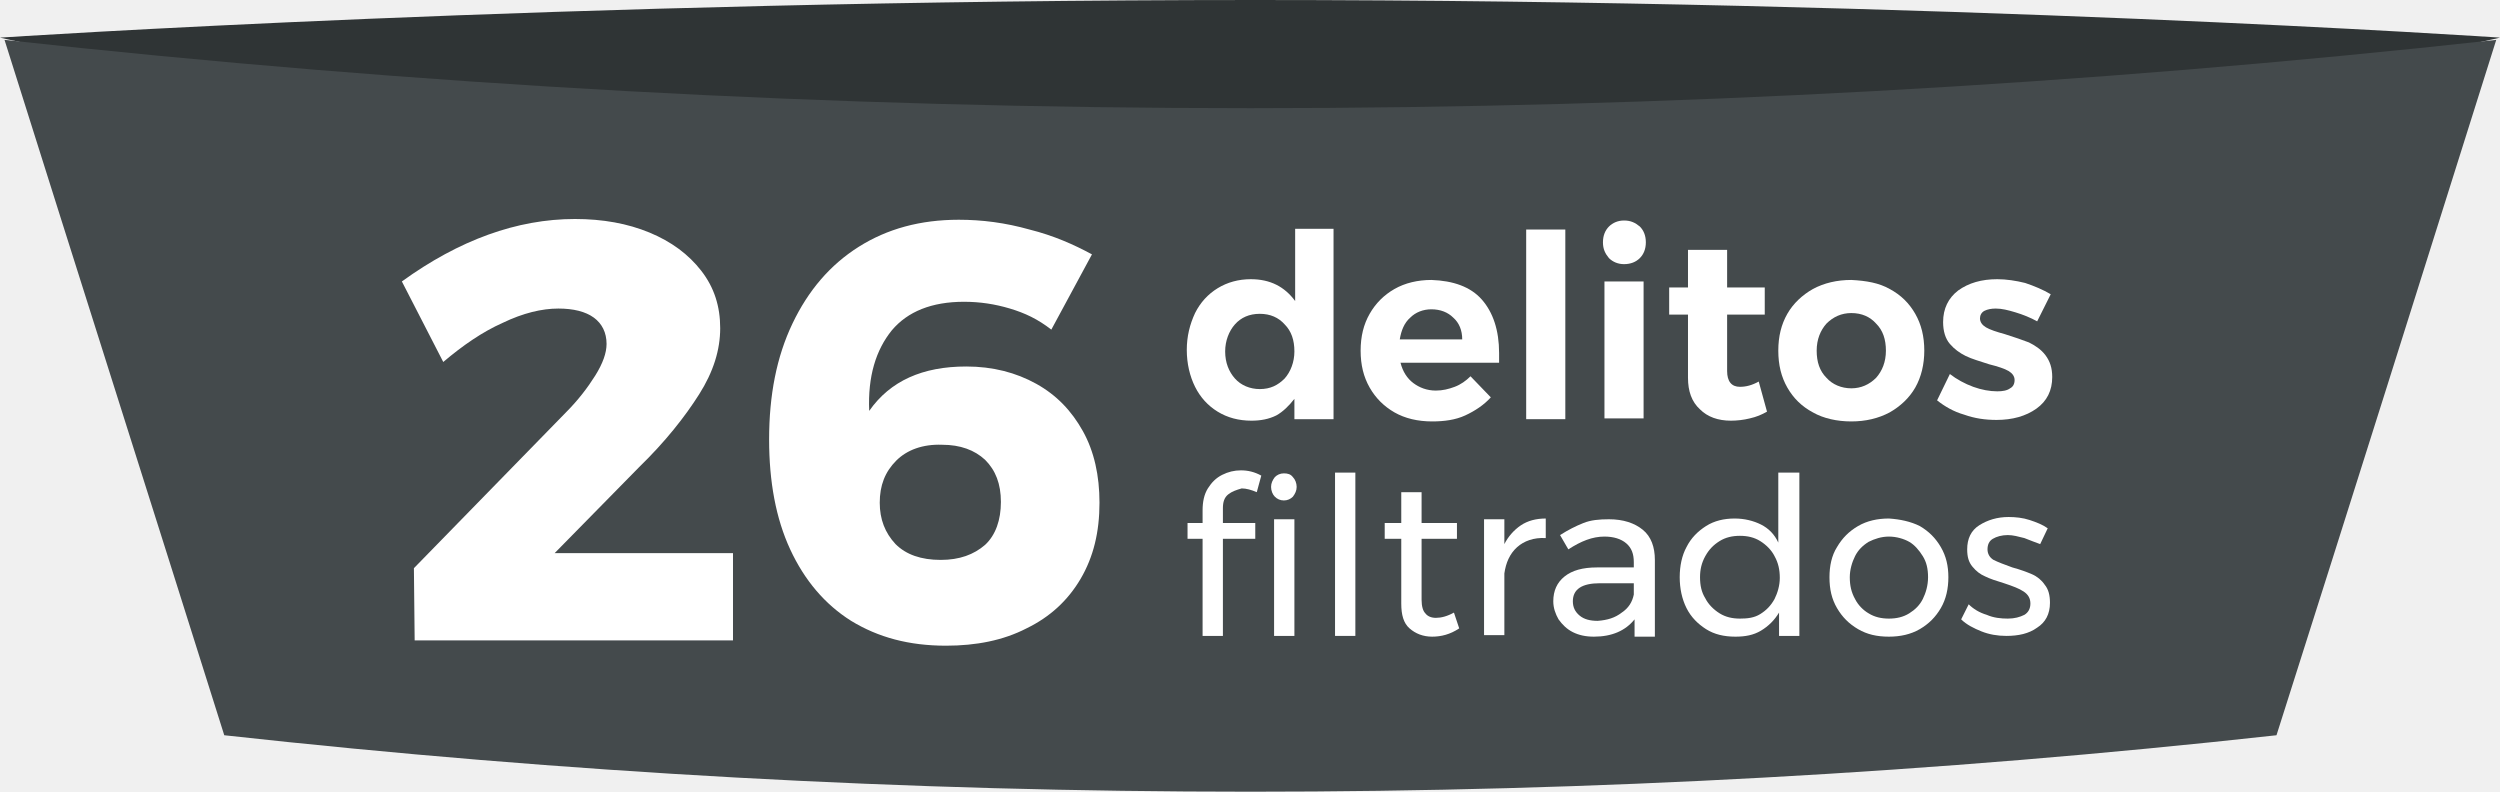
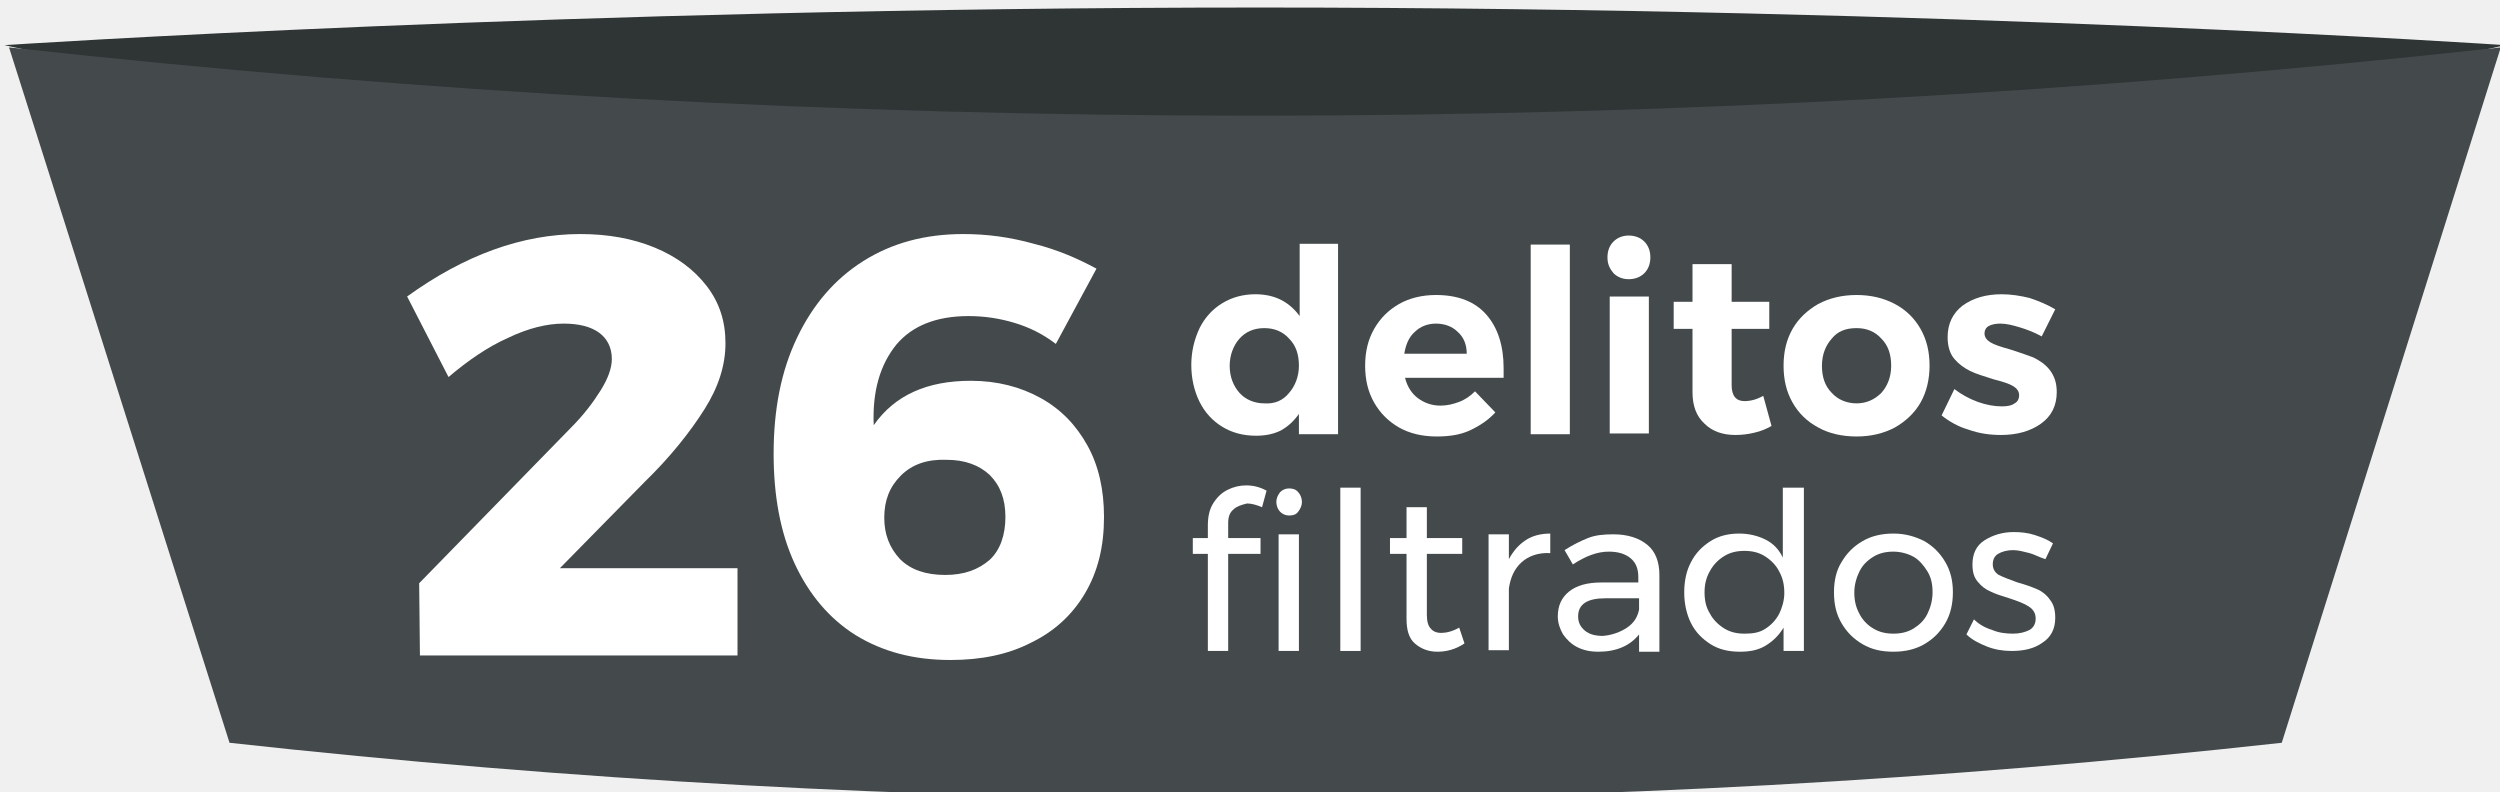
<svg xmlns="http://www.w3.org/2000/svg" version="1.1" id="Layer_1" x="0px" y="0px" width="332.2px" height="105.2px" viewBox="0 0 332.2 105.2" enable-background="new 0 0 332.2 105.2" xml:space="preserve">
-   <path fill="#2F3435" d="M332.2,5c0,0-73.7,17.3-165.5,17.3C75,22.3,0,5,0,5s75-5,166.8-5C258.5,0,332.2,5,332.2,5z" />
-   <path fill="#444A4C" d="M302.5,97.7c-90.6,10-182.1,10-272.7,0C20.1,66.9,10.3,36.1,0.6,5.3c110,12.1,221.1,12.1,331.1,0  C322,36.1,312.3,66.9,302.5,97.7" />
+   <path fill="#2F3435" d="M332.9,6c0,0-73.7,17.3-165.5,17.3C75.6,23.3,0.6,6,0.6,6s75-5,166.8-5C259.1,1,332.9,6,332.9,6z" />
+   <path fill="#444A4C" d="M303.2,98.7c-90.6,10-182.1,10-272.7,0C20.7,67.9,11,37.1,1.2,6.3c110,12.1,221.1,12.1,331.1,0  C322.6,37.1,312.9,67.9,303.2,98.7" />
  <g>
    <g>
-       <path fill="#FFFFFF" d="M97.4,73.5v11.6H55.1l-0.1-9.6l20.2-20.7c1.6-1.6,2.9-3.3,3.9-4.9c1-1.6,1.5-3,1.5-4.2    c0-1.5-0.6-2.7-1.7-3.5c-1.1-0.8-2.7-1.2-4.7-1.2c-2.2,0-4.7,0.6-7.4,1.9c-2.7,1.2-5.3,3-7.9,5.2l-5.5-10.7    c7.6-5.5,15.3-8.3,23-8.3c3.7,0,7,0.6,9.9,1.8c2.9,1.2,5.2,2.9,6.9,5.1s2.5,4.7,2.5,7.6s-0.9,5.8-2.8,8.8c-1.9,3-4.5,6.3-8,9.7    L73.7,73.5H97.4z" />
-       <path fill="#FFFFFF" d="M134.2,41c-2-0.6-4-0.9-6.1-0.9c-4.3,0-7.5,1.3-9.6,3.8c-2.1,2.6-3.2,6.1-3,10.7c2.8-4,7.1-5.9,12.9-5.9    c3.5,0,6.6,0.8,9.3,2.3c2.7,1.5,4.7,3.6,6.2,6.3c1.5,2.7,2.2,5.9,2.2,9.5c0,3.9-0.8,7.2-2.5,10.1c-1.7,2.9-4.1,5.1-7.2,6.6    c-3.1,1.6-6.7,2.3-10.7,2.3c-4.9,0-9-1.1-12.6-3.3c-3.5-2.2-6.2-5.4-8.1-9.5c-1.9-4.1-2.8-9-2.8-14.6c0-5.9,1-11,3.1-15.4    c2.1-4.4,5-7.8,8.8-10.2c3.8-2.4,8.2-3.6,13.3-3.6c3.1,0,6.2,0.4,9.4,1.3c3.2,0.8,5.9,2,8.3,3.3l-5.4,10    C137.9,42.4,136.2,41.6,134.2,41z M119.1,61.2c-1.5,1.5-2.2,3.3-2.2,5.6c0,2.2,0.7,4,2.1,5.5c1.4,1.4,3.4,2.1,6,2.1    c2.5,0,4.4-0.7,5.9-2c1.4-1.3,2.1-3.3,2.1-5.7c0-2.4-0.7-4.2-2.1-5.6c-1.4-1.3-3.3-2-5.7-2C122.6,59,120.5,59.8,119.1,61.2z" />
+       <g>
+         <path fill="#FFFFFF" d="M98,75.5v11.6H55.8l-0.1-9.6l20.2-20.7c1.6-1.6,2.9-3.3,3.9-4.9c1-1.6,1.5-3,1.5-4.2     c0-1.5-0.6-2.7-1.7-3.5c-1.1-0.8-2.7-1.2-4.7-1.2c-2.2,0-4.7,0.6-7.4,1.9c-2.7,1.2-5.3,3-7.9,5.2l-5.5-10.7     c7.6-5.5,15.3-8.3,23-8.3c3.7,0,7,0.6,9.9,1.8c2.9,1.2,5.2,2.9,6.9,5.1s2.5,4.7,2.5,7.6s-0.9,5.8-2.8,8.8c-1.9,3-4.5,6.3-8,9.7     L74.4,75.5H98z" />
+         <path fill="#FFFFFF" d="M134.8,42.9c-2-0.6-4-0.9-6.1-0.9c-4.3,0-7.5,1.3-9.6,3.8c-2.1,2.6-3.2,6.1-3,10.7     c2.8-4,7.1-5.9,12.9-5.9c3.5,0,6.6,0.8,9.3,2.3c2.7,1.5,4.7,3.6,6.2,6.3c1.5,2.7,2.2,5.9,2.2,9.5c0,3.9-0.8,7.2-2.5,10.1     c-1.7,2.9-4.1,5.1-7.2,6.6c-3.1,1.6-6.7,2.3-10.7,2.3c-4.9,0-9-1.1-12.6-3.3c-3.5-2.2-6.2-5.4-8.1-9.5c-1.9-4.1-2.8-9-2.8-14.6     c0-5.9,1-11,3.1-15.4c2.1-4.4,5-7.8,8.8-10.2c3.8-2.4,8.2-3.6,13.3-3.6c3.1,0,6.2,0.4,9.4,1.3c3.2,0.8,5.9,2,8.3,3.3l-5.4,10     C138.6,44.4,136.8,43.5,134.8,42.9z M119.7,63.2c-1.5,1.5-2.2,3.3-2.2,5.6c0,2.2,0.7,4,2.1,5.5c1.4,1.4,3.4,2.1,6,2.1     c2.5,0,4.4-0.7,5.9-2c1.4-1.3,2.1-3.3,2.1-5.7c0-2.4-0.7-4.2-2.1-5.6c-1.4-1.3-3.3-2-5.7-2C123.2,61,121.2,61.7,119.7,63.2z" />
+       </g>
    </g>
-   </g>
-   <g>
    <g>
-       <path fill="#FFFFFF" d="M177.2,30.5v25.2H172V53c-0.7,0.9-1.5,1.7-2.4,2.2c-1,0.5-2.1,0.7-3.3,0.7c-1.7,0-3.2-0.4-4.5-1.2    c-1.3-0.8-2.3-1.9-3-3.3c-0.7-1.4-1.1-3.1-1.1-4.9c0-1.8,0.4-3.4,1.1-4.9c0.7-1.4,1.7-2.5,3-3.3c1.3-0.8,2.8-1.2,4.4-1.2    c2.6,0,4.5,1,5.9,2.9v-9.6H177.2z M170.7,50.3c0.8-0.9,1.3-2.2,1.3-3.6c0-1.5-0.4-2.7-1.3-3.6c-0.8-0.9-1.9-1.4-3.3-1.4    c-1.4,0-2.5,0.5-3.3,1.4c-0.8,0.9-1.3,2.2-1.3,3.6c0,1.5,0.5,2.7,1.3,3.6c0.8,0.9,2,1.4,3.3,1.4C168.8,51.7,169.8,51.2,170.7,50.3    z" />
-       <path fill="#FFFFFF" d="M196.9,39.8c1.5,1.7,2.3,4.1,2.3,7.1c0,0.5,0,1,0,1.3h-13.1c0.3,1.2,0.9,2.1,1.7,2.7c0.8,0.6,1.8,1,3,1    c0.9,0,1.7-0.2,2.5-0.5c0.8-0.3,1.5-0.8,2.1-1.4l2.7,2.8c-0.9,1-2.1,1.8-3.4,2.4c-1.3,0.6-2.8,0.8-4.4,0.8c-1.9,0-3.6-0.4-5-1.2    c-1.4-0.8-2.5-1.9-3.3-3.3s-1.2-3-1.2-4.9c0-1.9,0.4-3.5,1.2-4.9c0.8-1.4,1.9-2.5,3.3-3.3c1.4-0.8,3.1-1.2,4.9-1.2    C193.1,37.3,195.4,38.1,196.9,39.8z M194.3,45.1c0-1.2-0.4-2.2-1.2-2.9c-0.7-0.7-1.7-1.1-2.9-1.1c-1.1,0-2.1,0.4-2.8,1.1    c-0.8,0.7-1.2,1.7-1.4,2.9H194.3z" />
-       <path fill="#FFFFFF" d="M202.8,30.5h5.2v25.2h-5.2V30.5z" />
-       <path fill="#FFFFFF" d="M217.9,30.1c0.5,0.5,0.8,1.2,0.8,2.1c0,0.9-0.3,1.6-0.8,2.1c-0.5,0.5-1.2,0.8-2.1,0.8    c-0.8,0-1.5-0.3-2-0.8c-0.5-0.6-0.8-1.2-0.8-2.1c0-0.9,0.3-1.6,0.8-2.1c0.5-0.5,1.2-0.8,2-0.8C216.7,29.3,217.3,29.6,217.9,30.1z     M213.2,37.4h5.2v18.2h-5.2V37.4z" />
-       <path fill="#FFFFFF" d="M234.8,54.7c-0.7,0.4-1.4,0.7-2.3,0.9c-0.8,0.2-1.7,0.3-2.5,0.3c-1.7,0-3.1-0.5-4.1-1.5    c-1.1-1-1.6-2.4-1.6-4.2v-8.4h-2.5v-3.6h2.5v-5h5.2v5h5v3.6h-5v7.5c0,1.4,0.6,2.1,1.7,2.1c0.8,0,1.6-0.2,2.5-0.7L234.8,54.7z" />
-       <path fill="#FFFFFF" d="M251.1,38.4c1.5,0.8,2.6,1.9,3.4,3.3c0.8,1.4,1.2,3,1.2,4.9c0,1.8-0.4,3.5-1.2,4.9c-0.8,1.4-2,2.5-3.4,3.3    c-1.5,0.8-3.2,1.2-5.1,1.2c-1.9,0-3.7-0.4-5.1-1.2c-1.5-0.8-2.6-1.9-3.4-3.3c-0.8-1.4-1.2-3-1.2-4.9c0-1.9,0.4-3.5,1.2-4.9    c0.8-1.4,2-2.5,3.4-3.3c1.5-0.8,3.2-1.2,5.1-1.2C248,37.3,249.7,37.6,251.1,38.4z M242.7,43c-0.8,0.9-1.3,2.1-1.3,3.6    c0,1.5,0.4,2.7,1.3,3.6c0.8,0.9,2,1.4,3.3,1.4c1.3,0,2.4-0.5,3.3-1.4c0.8-0.9,1.3-2.1,1.3-3.6c0-1.5-0.4-2.7-1.3-3.6    c-0.8-0.9-1.9-1.4-3.3-1.4C244.7,41.6,243.6,42.1,242.7,43z" />
-       <path fill="#FFFFFF" d="M267.8,41.5c-1-0.3-1.8-0.5-2.6-0.5c-0.6,0-1.1,0.1-1.5,0.3c-0.4,0.2-0.6,0.6-0.6,1c0,0.5,0.3,0.9,0.8,1.2    c0.5,0.3,1.4,0.6,2.5,0.9c1.3,0.4,2.4,0.8,3.2,1.1c0.8,0.4,1.6,0.9,2.2,1.7s0.9,1.7,0.9,2.9c0,1.8-0.7,3.2-2.1,4.2    c-1.4,1-3.2,1.5-5.3,1.5c-1.5,0-2.9-0.2-4.3-0.7c-1.4-0.4-2.6-1.1-3.6-1.9l1.7-3.5c0.9,0.7,2,1.3,3.1,1.7c1.1,0.4,2.2,0.6,3.2,0.6    c0.7,0,1.3-0.1,1.7-0.4c0.4-0.2,0.6-0.6,0.6-1.1c0-0.5-0.3-0.9-0.8-1.2c-0.5-0.3-1.4-0.6-2.6-0.9c-1.2-0.4-2.3-0.7-3.1-1.1    c-0.8-0.4-1.5-0.9-2.1-1.6c-0.6-0.7-0.9-1.7-0.9-2.9c0-1.8,0.7-3.2,2-4.2c1.4-1,3.1-1.5,5.2-1.5c1.2,0,2.5,0.2,3.7,0.5    c1.2,0.4,2.4,0.9,3.4,1.5l-1.8,3.6C269.8,42.2,268.8,41.8,267.8,41.5z" />
+       <g>
+         <path fill="#FFFFFF" d="M177.8,32.5v25.2h-5.2V55c-0.7,1-1.5,1.7-2.4,2.2c-1,0.5-2.1,0.7-3.3,0.7c-1.7,0-3.2-0.4-4.5-1.2     c-1.3-0.8-2.3-1.9-3-3.3c-0.7-1.4-1.1-3.1-1.1-4.9c0-1.8,0.4-3.4,1.1-4.9c0.7-1.4,1.7-2.5,3-3.3c1.3-0.8,2.8-1.2,4.4-1.2     c2.6,0,4.5,1,5.9,2.9v-9.6H177.8z M171.3,52.2c0.8-0.9,1.3-2.2,1.3-3.6c0-1.5-0.4-2.7-1.3-3.6c-0.8-0.9-1.9-1.4-3.3-1.4     c-1.4,0-2.5,0.5-3.3,1.4c-0.8,0.9-1.3,2.2-1.3,3.6c0,1.5,0.5,2.7,1.3,3.6c0.8,0.9,2,1.4,3.3,1.4     C169.4,53.7,170.5,53.2,171.3,52.2z" />
+         <path fill="#FFFFFF" d="M197.5,41.8c1.5,1.7,2.3,4.1,2.3,7.1c0,0.5,0,1,0,1.3h-13.1c0.3,1.2,0.9,2.1,1.7,2.7c0.8,0.6,1.8,1,3,1     c0.9,0,1.7-0.2,2.5-0.5c0.8-0.3,1.5-0.8,2.1-1.4l2.7,2.8c-0.9,1-2.1,1.8-3.4,2.4c-1.3,0.6-2.8,0.8-4.4,0.8c-1.9,0-3.6-0.4-5-1.2     s-2.5-1.9-3.3-3.3c-0.8-1.4-1.2-3-1.2-4.9c0-1.9,0.4-3.5,1.2-4.9c0.8-1.4,1.9-2.5,3.3-3.3c1.4-0.8,3.1-1.2,4.9-1.2     C193.8,39.2,196,40.1,197.5,41.8z M194.9,47c0-1.2-0.4-2.2-1.2-2.9c-0.7-0.7-1.7-1.1-2.9-1.1c-1.1,0-2.1,0.4-2.8,1.1     c-0.8,0.7-1.2,1.7-1.4,2.9H194.9z" />
+         <path fill="#FFFFFF" d="M203.4,32.5h5.2v25.2h-5.2V32.5z" />
+         <path fill="#FFFFFF" d="M218.5,32.1c0.5,0.5,0.8,1.2,0.8,2.1c0,0.9-0.3,1.6-0.8,2.1c-0.5,0.5-1.2,0.8-2.1,0.8     c-0.8,0-1.5-0.3-2-0.8c-0.5-0.6-0.8-1.2-0.8-2.1c0-0.9,0.3-1.6,0.8-2.1c0.5-0.5,1.2-0.8,2-0.8C217.3,31.3,218,31.6,218.5,32.1z      M213.9,39.4h5.2v18.2h-5.2V39.4z" />
+         <path fill="#FFFFFF" d="M235.4,56.6c-0.7,0.4-1.4,0.7-2.3,0.9c-0.8,0.2-1.7,0.3-2.5,0.3c-1.7,0-3.1-0.5-4.1-1.5     c-1.1-1-1.6-2.4-1.6-4.2v-8.4h-2.5v-3.6h2.5v-5h5.2v5h5v3.6h-5v7.5c0,1.4,0.6,2.1,1.7,2.1c0.8,0,1.6-0.2,2.5-0.7L235.4,56.6z" />
+         <path fill="#FFFFFF" d="M251.8,40.4c1.5,0.8,2.6,1.9,3.4,3.3c0.8,1.4,1.2,3,1.2,4.9c0,1.8-0.4,3.5-1.2,4.9     c-0.8,1.4-2,2.5-3.4,3.3c-1.5,0.8-3.2,1.2-5.1,1.2c-1.9,0-3.7-0.4-5.1-1.2c-1.5-0.8-2.6-1.9-3.4-3.3c-0.8-1.4-1.2-3-1.2-4.9     c0-1.9,0.4-3.5,1.2-4.9c0.8-1.4,2-2.5,3.4-3.3c1.5-0.8,3.2-1.2,5.1-1.2C248.6,39.2,250.3,39.6,251.8,40.4z M243.4,45     c-0.8,0.9-1.3,2.1-1.3,3.6c0,1.5,0.4,2.7,1.3,3.6c0.8,0.9,2,1.4,3.3,1.4c1.3,0,2.4-0.5,3.3-1.4c0.8-0.9,1.3-2.1,1.3-3.6     c0-1.5-0.4-2.7-1.3-3.6c-0.8-0.9-1.9-1.4-3.3-1.4C245.3,43.6,244.2,44,243.4,45z" />
+         <path fill="#FFFFFF" d="M268.4,43.5c-1-0.3-1.8-0.5-2.6-0.5c-0.6,0-1.1,0.1-1.5,0.3c-0.4,0.2-0.6,0.6-0.6,1     c0,0.5,0.3,0.9,0.8,1.2c0.5,0.3,1.4,0.6,2.5,0.9c1.3,0.4,2.4,0.8,3.2,1.1c0.8,0.4,1.6,0.9,2.2,1.7s0.9,1.7,0.9,2.9     c0,1.8-0.7,3.2-2.1,4.2c-1.4,1-3.2,1.5-5.3,1.5c-1.5,0-2.9-0.2-4.3-0.7c-1.4-0.4-2.6-1.1-3.6-1.9l1.7-3.5c0.9,0.7,2,1.3,3.1,1.7     c1.1,0.4,2.2,0.6,3.2,0.6c0.7,0,1.3-0.1,1.7-0.4c0.4-0.2,0.6-0.6,0.6-1.1c0-0.5-0.3-0.9-0.8-1.2c-0.5-0.3-1.4-0.6-2.6-0.9     c-1.2-0.4-2.3-0.7-3.1-1.1c-0.8-0.4-1.5-0.9-2.1-1.6c-0.6-0.7-0.9-1.7-0.9-2.9c0-1.8,0.7-3.2,2-4.2c1.4-1,3.1-1.5,5.2-1.5     c1.2,0,2.5,0.2,3.7,0.5c1.2,0.4,2.4,0.9,3.4,1.5l-1.8,3.6C270.4,44.2,269.4,43.8,268.4,43.5z" />
+       </g>
    </g>
-   </g>
-   <g>
    <g>
-       <path fill="#FFFFFF" d="M163.2,65.7c-0.5,0.4-0.7,1-0.7,1.8v2h4.3v2.1h-4.3v12.9h-2.7V71.6h-2v-2.1h2v-1.7c0-1.1,0.2-2.1,0.7-2.9    c0.5-0.8,1.1-1.4,1.9-1.8c0.8-0.4,1.6-0.6,2.5-0.6c0.9,0,1.8,0.2,2.7,0.7l-0.6,2.2c-0.7-0.3-1.4-0.5-2-0.5    C164.3,65.1,163.7,65.3,163.2,65.7z M171.8,63.4c0.3,0.3,0.5,0.8,0.5,1.3c0,0.5-0.2,0.9-0.5,1.3c-0.3,0.3-0.7,0.5-1.2,0.5    c-0.5,0-0.9-0.2-1.2-0.5s-0.5-0.8-0.5-1.3c0-0.5,0.2-0.9,0.5-1.3c0.3-0.3,0.7-0.5,1.2-0.5C171.1,62.9,171.5,63,171.8,63.4z     M169.3,69h2.7v15.5h-2.7V69z" />
-       <path fill="#FFFFFF" d="M177.4,62.8h2.7v21.7h-2.7V62.8z" />
-       <path fill="#FFFFFF" d="M193.9,83.5c-1.2,0.8-2.4,1.1-3.6,1.1s-2.2-0.4-3-1.1s-1.1-1.8-1.1-3.3v-8.6H184v-2.1h2.2v-4.1h2.7v4.1    h4.7v2.1h-4.7v8.1c0,0.9,0.2,1.5,0.5,1.8c0.3,0.4,0.8,0.6,1.4,0.6c0.7,0,1.5-0.2,2.4-0.7L193.9,83.5z" />
-       <path fill="#FFFFFF" d="M202.1,69.8c0.9-0.6,2-0.9,3.3-0.9v2.6c-1.6-0.1-2.9,0.4-3.8,1.2c-1,0.9-1.5,2.1-1.7,3.5v8.2h-2.7V69h2.7    v3.3C200.4,71.3,201.2,70.4,202.1,69.8z" />
-       <path fill="#FFFFFF" d="M217.2,84.5v-2.2c-1.2,1.5-3,2.3-5.4,2.3c-1.1,0-2-0.2-2.8-0.6s-1.4-1-1.9-1.7c-0.4-0.7-0.7-1.5-0.7-2.4    c0-1.4,0.5-2.5,1.5-3.3c1-0.8,2.4-1.2,4.3-1.2h4.9v-0.7c0-1.1-0.3-1.9-1-2.5c-0.7-0.6-1.7-0.9-2.9-0.9c-1.6,0-3.1,0.6-4.8,1.7    l-1.1-1.9c1.1-0.7,2.1-1.2,3.1-1.6s2.1-0.5,3.4-0.5c1.9,0,3.4,0.5,4.5,1.4c1.1,0.9,1.6,2.3,1.6,4l0,10.2H217.2z M215.5,81.4    c0.9-0.6,1.4-1.4,1.6-2.4v-1.5h-4.5c-1.2,0-2.1,0.2-2.7,0.6c-0.6,0.4-0.9,1-0.9,1.8s0.3,1.4,0.9,1.9c0.6,0.5,1.4,0.7,2.4,0.7    C213.6,82.4,214.6,82.1,215.5,81.4z" />
-       <path fill="#FFFFFF" d="M239.1,62.8v21.7h-2.7v-3.1c-0.6,1-1.4,1.8-2.4,2.4c-1,0.6-2.1,0.8-3.4,0.8c-1.5,0-2.8-0.3-3.9-1    c-1.1-0.7-2-1.6-2.6-2.8c-0.6-1.2-0.9-2.6-0.9-4.1c0-1.5,0.3-2.9,0.9-4c0.6-1.2,1.5-2.1,2.6-2.8c1.1-0.7,2.4-1,3.8-1    c1.3,0,2.5,0.3,3.5,0.8c1,0.5,1.8,1.3,2.3,2.4v-9.3H239.1z M233.9,81.6c0.8-0.5,1.4-1.1,1.9-2c0.4-0.8,0.7-1.8,0.7-2.8    c0-1.1-0.2-2-0.7-2.9c-0.4-0.8-1.1-1.5-1.9-2s-1.7-0.7-2.7-0.7s-1.9,0.2-2.7,0.7s-1.4,1.1-1.9,2s-0.7,1.8-0.7,2.8    c0,1.1,0.2,2,0.7,2.8c0.4,0.8,1.1,1.5,1.9,2s1.7,0.7,2.7,0.7S233.1,82.1,233.9,81.6z" />
-       <path fill="#FFFFFF" d="M255.1,69.9c1.2,0.7,2.1,1.6,2.8,2.8c0.7,1.2,1,2.5,1,4s-0.3,2.9-1,4.1c-0.7,1.2-1.6,2.1-2.8,2.8    c-1.2,0.7-2.6,1-4.1,1c-1.6,0-2.9-0.3-4.1-1c-1.2-0.7-2.1-1.6-2.8-2.8c-0.7-1.2-1-2.5-1-4.1c0-1.5,0.3-2.9,1-4    c0.7-1.2,1.6-2.1,2.8-2.8c1.2-0.7,2.6-1,4.1-1C252.5,69,253.9,69.3,255.1,69.9z M248.3,72c-0.8,0.5-1.4,1.1-1.8,1.9    s-0.7,1.8-0.7,2.8c0,1.1,0.2,2,0.7,2.9c0.4,0.8,1.1,1.5,1.8,1.9c0.8,0.5,1.7,0.7,2.7,0.7c1,0,1.9-0.2,2.7-0.7    c0.8-0.5,1.4-1.1,1.8-1.9c0.4-0.8,0.7-1.8,0.7-2.9c0-1.1-0.2-2-0.7-2.8s-1.1-1.5-1.8-1.9s-1.7-0.7-2.7-0.7    C250,71.3,249.1,71.6,248.3,72z" />
-       <path fill="#FFFFFF" d="M269,71.5c-0.8-0.2-1.5-0.4-2.2-0.4c-0.8,0-1.5,0.2-2,0.5c-0.5,0.3-0.7,0.8-0.7,1.4c0,0.6,0.3,1.1,0.8,1.4    c0.6,0.3,1.4,0.6,2.5,1c1.1,0.3,1.9,0.6,2.6,0.9c0.7,0.3,1.3,0.8,1.7,1.4c0.5,0.6,0.7,1.4,0.7,2.4c0,1.5-0.6,2.6-1.7,3.3    c-1.1,0.8-2.5,1.1-4.1,1.1c-1.2,0-2.3-0.2-3.3-0.6s-2-0.9-2.7-1.6l1-2c0.6,0.6,1.4,1.1,2.4,1.4c0.9,0.4,1.9,0.5,2.8,0.5    s1.6-0.2,2.2-0.5c0.5-0.3,0.8-0.8,0.8-1.5c0-0.7-0.3-1.2-0.9-1.6c-0.6-0.4-1.4-0.7-2.6-1.1c-1-0.3-1.9-0.6-2.5-0.9    c-0.7-0.3-1.2-0.7-1.7-1.3c-0.5-0.6-0.7-1.3-0.7-2.3c0-1.4,0.5-2.5,1.6-3.2c1.1-0.7,2.4-1.1,3.9-1.1c0.9,0,1.9,0.1,2.8,0.4    c0.9,0.3,1.7,0.6,2.4,1.1l-1,2.1C270.5,72.1,269.8,71.8,269,71.5z" />
+       <g>
+         <path fill="#FFFFFF" d="M163.9,67.7c-0.5,0.4-0.7,1-0.7,1.8v2h4.3v2.1h-4.3v12.9h-2.7V73.6h-2v-2.1h2v-1.7c0-1.1,0.2-2.1,0.7-2.9     c0.5-0.8,1.1-1.4,1.9-1.8c0.8-0.4,1.6-0.6,2.5-0.6c0.9,0,1.8,0.2,2.7,0.7l-0.6,2.2c-0.7-0.3-1.4-0.5-2-0.5     C164.9,67.1,164.3,67.3,163.9,67.7z M172.5,65.4c0.3,0.3,0.5,0.8,0.5,1.3c0,0.5-0.2,0.9-0.5,1.3s-0.7,0.5-1.2,0.5     c-0.5,0-0.9-0.2-1.2-0.5s-0.5-0.8-0.5-1.3c0-0.5,0.2-0.9,0.5-1.3c0.3-0.3,0.7-0.5,1.2-0.5C171.7,64.9,172.2,65,172.5,65.4z      M169.9,71h2.7v15.5h-2.7V71z" />
+         <path fill="#FFFFFF" d="M178.1,64.8h2.7v21.7h-2.7V64.8z" />
+         <path fill="#FFFFFF" d="M194.6,85.5c-1.2,0.8-2.4,1.1-3.6,1.1s-2.2-0.4-3-1.1s-1.1-1.8-1.1-3.3v-8.6h-2.2v-2.1h2.2v-4.1h2.7v4.1     h4.7v2.1h-4.7v8.1c0,0.9,0.2,1.5,0.5,1.8c0.3,0.4,0.8,0.6,1.4,0.6c0.7,0,1.5-0.2,2.4-0.7L194.6,85.5z" />
+         <path fill="#FFFFFF" d="M202.7,71.8c0.9-0.6,2-0.9,3.3-0.9v2.6c-1.6-0.1-2.9,0.4-3.8,1.2c-1,0.9-1.5,2.1-1.7,3.5v8.2h-2.7V71h2.7     v3.3C201.1,73.2,201.8,72.4,202.7,71.8z" />
+         <path fill="#FFFFFF" d="M217.8,86.5v-2.2c-1.2,1.5-3,2.3-5.4,2.3c-1.1,0-2-0.2-2.8-0.6s-1.4-1-1.9-1.7c-0.4-0.7-0.7-1.5-0.7-2.4     c0-1.4,0.5-2.5,1.5-3.3c1-0.8,2.4-1.2,4.3-1.2h4.9v-0.7c0-1.1-0.3-1.9-1-2.5c-0.7-0.6-1.7-0.9-2.9-0.9c-1.6,0-3.1,0.6-4.8,1.7     l-1.1-1.9c1.1-0.7,2.1-1.2,3.1-1.6s2.1-0.5,3.4-0.5c1.9,0,3.4,0.5,4.5,1.4c1.1,0.9,1.6,2.3,1.6,4l0,10.2H217.8z M216.2,83.4     c0.9-0.6,1.4-1.4,1.6-2.4v-1.5h-4.5c-1.2,0-2.1,0.2-2.7,0.6c-0.6,0.4-0.9,1-0.9,1.8s0.3,1.4,0.9,1.9c0.6,0.5,1.4,0.7,2.4,0.7     C214.2,84.4,215.3,84,216.2,83.4z" />
+         <path fill="#FFFFFF" d="M239.7,64.8v21.7H237v-3.1c-0.6,1-1.4,1.8-2.4,2.4c-1,0.6-2.1,0.8-3.4,0.8c-1.5,0-2.8-0.3-3.9-1     c-1.1-0.7-2-1.6-2.6-2.8c-0.6-1.2-0.9-2.6-0.9-4.1c0-1.5,0.3-2.9,0.9-4c0.6-1.2,1.5-2.1,2.6-2.8c1.1-0.7,2.4-1,3.8-1     c1.3,0,2.5,0.3,3.5,0.8c1,0.5,1.8,1.3,2.3,2.4v-9.3H239.7z M234.5,83.6c0.8-0.5,1.4-1.1,1.9-2c0.4-0.8,0.7-1.8,0.7-2.8     c0-1.1-0.2-2-0.7-2.9c-0.4-0.8-1.1-1.5-1.9-2s-1.7-0.7-2.7-0.7s-1.9,0.2-2.7,0.7s-1.4,1.1-1.9,2s-0.7,1.8-0.7,2.8     c0,1.1,0.2,2,0.7,2.8c0.4,0.8,1.1,1.5,1.9,2s1.7,0.7,2.7,0.7S233.7,84.1,234.5,83.6z" />
+         <path fill="#FFFFFF" d="M255.7,71.9c1.2,0.7,2.1,1.6,2.8,2.8c0.7,1.2,1,2.5,1,4s-0.3,2.9-1,4.1c-0.7,1.2-1.6,2.1-2.8,2.8     c-1.2,0.7-2.6,1-4.1,1c-1.6,0-2.9-0.3-4.1-1c-1.2-0.7-2.1-1.6-2.8-2.8c-0.7-1.2-1-2.5-1-4.1c0-1.5,0.3-2.9,1-4     c0.7-1.2,1.6-2.1,2.8-2.8c1.2-0.7,2.6-1,4.1-1C253.2,70.9,254.5,71.3,255.7,71.9z M248.9,74c-0.8,0.5-1.4,1.1-1.8,1.9     s-0.7,1.8-0.7,2.8c0,1.1,0.2,2,0.7,2.9c0.4,0.8,1.1,1.5,1.8,1.9c0.8,0.5,1.7,0.7,2.7,0.7c1,0,1.9-0.2,2.7-0.7     c0.8-0.5,1.4-1.1,1.8-1.9c0.4-0.8,0.7-1.8,0.7-2.9c0-1.1-0.2-2-0.7-2.8s-1.1-1.5-1.8-1.9s-1.7-0.7-2.7-0.7     C250.6,73.3,249.7,73.5,248.9,74z" />
+         <path fill="#FFFFFF" d="M269.7,73.5c-0.8-0.2-1.5-0.4-2.2-0.4c-0.8,0-1.5,0.2-2,0.5c-0.5,0.3-0.7,0.8-0.7,1.4     c0,0.6,0.3,1.1,0.8,1.4c0.6,0.3,1.4,0.6,2.5,1c1.1,0.3,1.9,0.6,2.6,0.9c0.7,0.3,1.3,0.8,1.7,1.4c0.5,0.6,0.7,1.4,0.7,2.4     c0,1.5-0.6,2.6-1.7,3.3c-1.1,0.8-2.5,1.1-4.1,1.1c-1.2,0-2.3-0.2-3.3-0.6s-2-0.9-2.7-1.6l1-2c0.6,0.6,1.4,1.1,2.4,1.4     c0.9,0.4,1.9,0.5,2.8,0.5s1.6-0.2,2.2-0.5c0.5-0.3,0.8-0.8,0.8-1.5c0-0.7-0.3-1.2-0.9-1.6c-0.6-0.4-1.4-0.7-2.6-1.1     c-1-0.3-1.9-0.6-2.5-0.9c-0.7-0.3-1.2-0.7-1.7-1.3c-0.5-0.6-0.7-1.3-0.7-2.3c0-1.4,0.5-2.5,1.6-3.2c1.1-0.7,2.4-1.1,3.9-1.1     c0.9,0,1.9,0.1,2.8,0.4c0.9,0.3,1.7,0.6,2.4,1.1l-1,2.1C271.1,74.1,270.4,73.7,269.7,73.5z" />
+       </g>
    </g>
  </g>
</svg>
